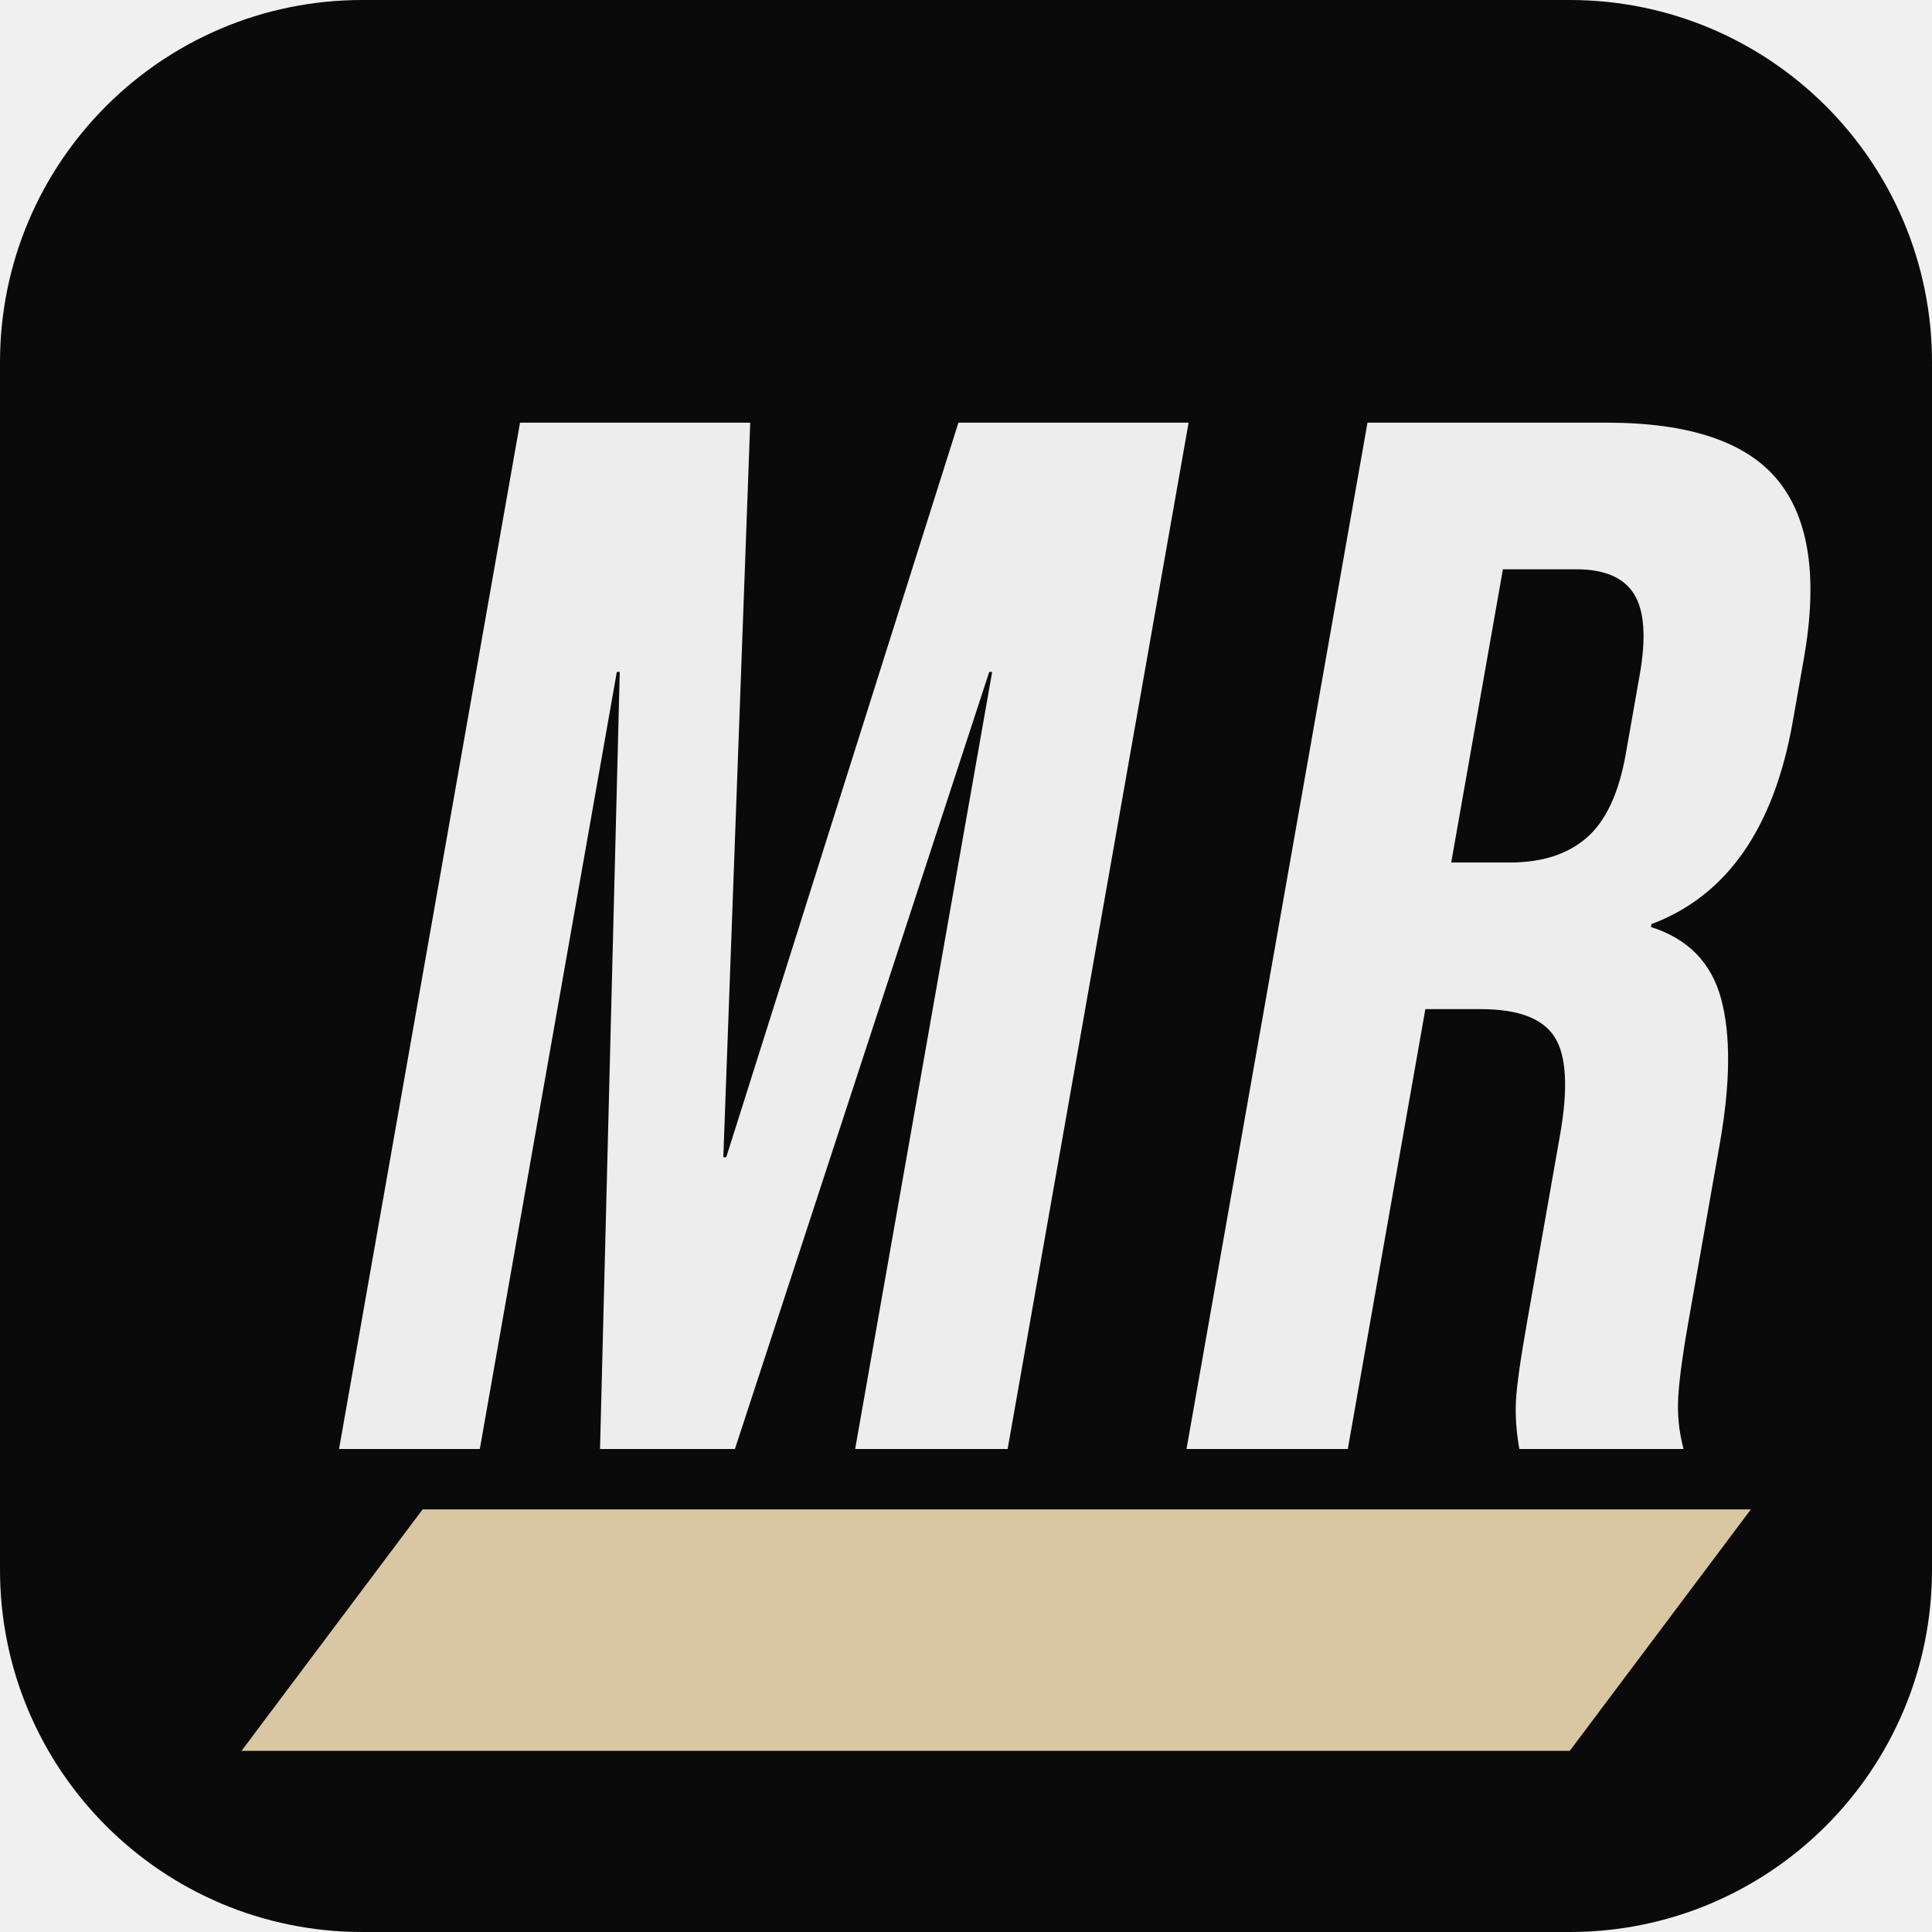
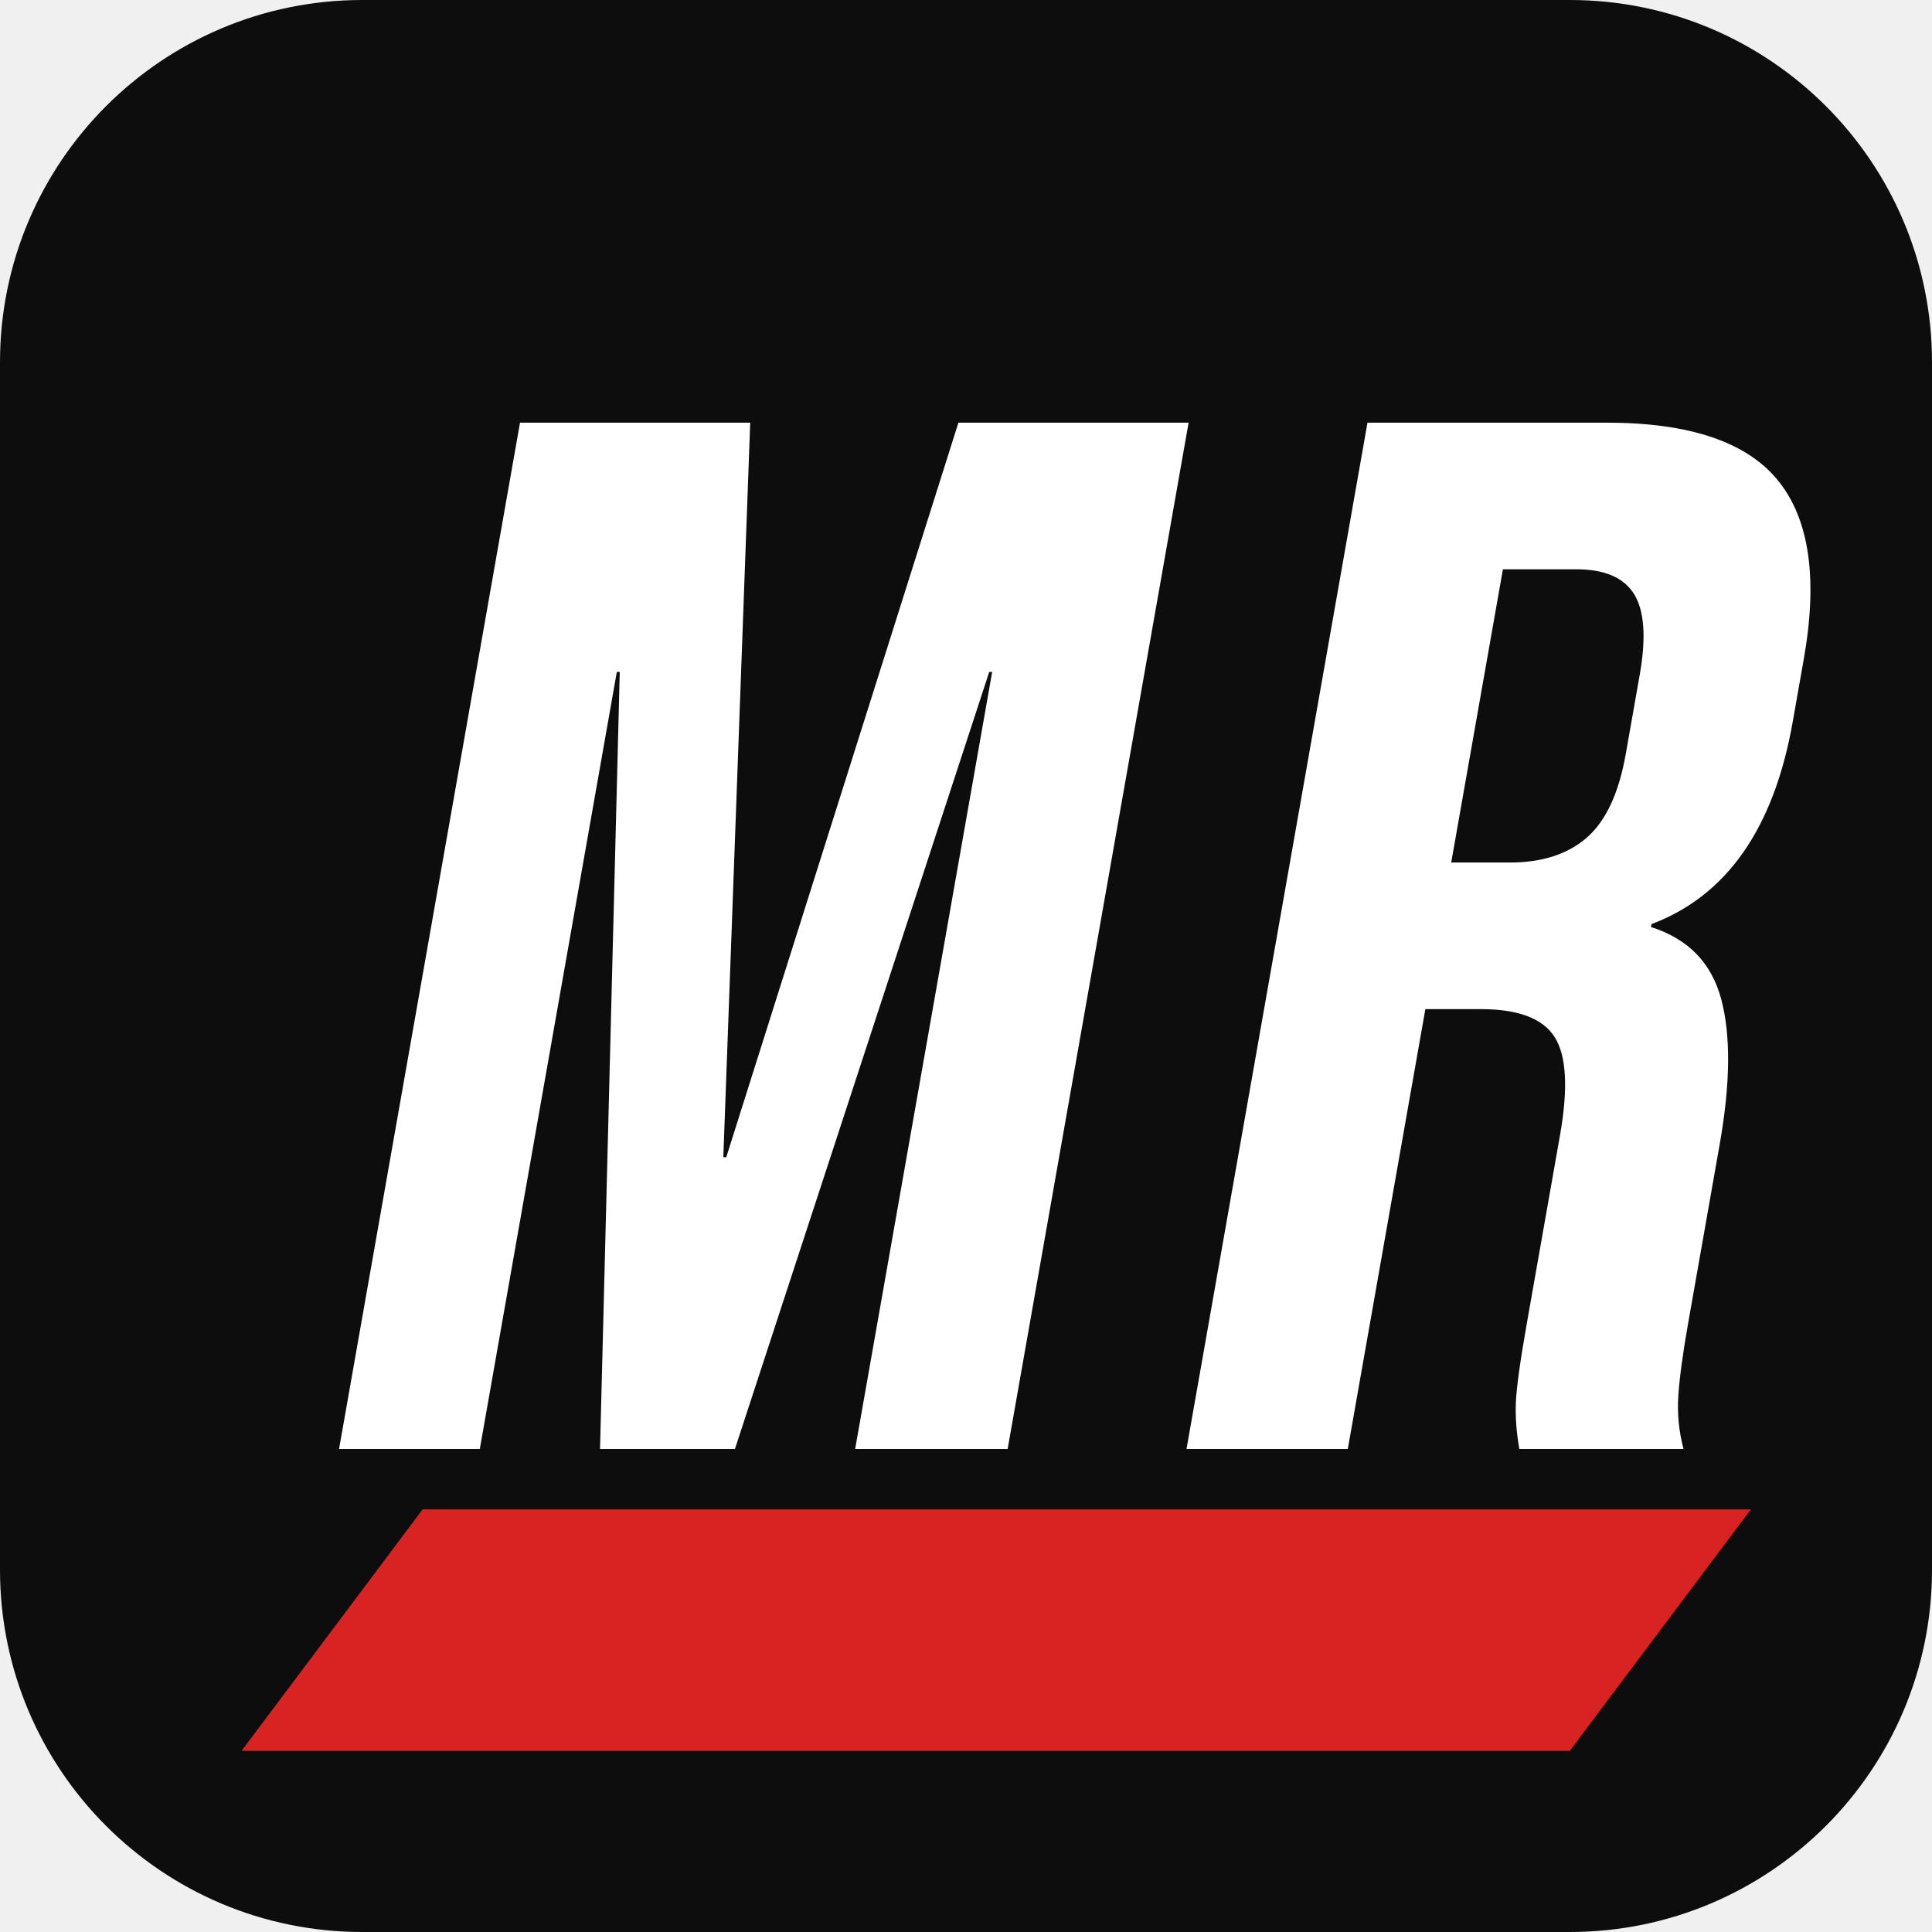
<svg xmlns="http://www.w3.org/2000/svg" viewBox="0 0 64 64">
-   <rect width="64" height="64" rx="12" fill="#0a0a0a" />
-   <path d="M14 50 L58 50 L52 58 L8 58 Z" fill="#d9c7a3" />
+   <rect width="64" height="64" rx="12" fill="#0d0d0d" />
+   <path d="M14 50 L58 50 L52 58 L8 58 Z" fill="#d92323" />
  <g transform="translate(9.24 48.00) scale(0.04857) skewX(-10)">
-     <path fill="#ededed" d="M41 -700H198L268 -199H270L340 -700H497V0H393V-530H391L311 0H219L139 -530H137V0H41ZM619 -700H782Q867 -700 906.0 -660.5Q945 -621 945 -539V-496Q945 -387 873 -358V-356Q913 -344 929.5 -307.0Q946 -270 946 -208V-85Q946 -55 948.0 -36.5Q950 -18 958 0H846Q840 -17 838.0 -32.0Q836 -47 836 -86V-214Q836 -262 820.5 -281.0Q805 -300 767 -300H729V0H619ZM769 -400Q802 -400 818.5 -417.0Q835 -434 835 -474V-528Q835 -566 821.5 -583.0Q808 -600 779 -600H729V-400Z" />
+     <path fill="#ffffff" d="M41 -700H198L268 -199H270L340 -700H497V0H393V-530H391L311 0H219L139 -530H137V0H41ZM619 -700H782Q867 -700 906.0 -660.5Q945 -621 945 -539V-496Q945 -387 873 -358V-356Q913 -344 929.5 -307.0Q946 -270 946 -208V-85Q946 -55 948.0 -36.5Q950 -18 958 0H846Q840 -17 838.0 -32.0Q836 -47 836 -86V-214Q836 -262 820.5 -281.0Q805 -300 767 -300H729V0H619ZM769 -400Q802 -400 818.5 -417.0Q835 -434 835 -474V-528Q835 -566 821.5 -583.0Q808 -600 779 -600H729V-400Z" />
  </g>
</svg>
